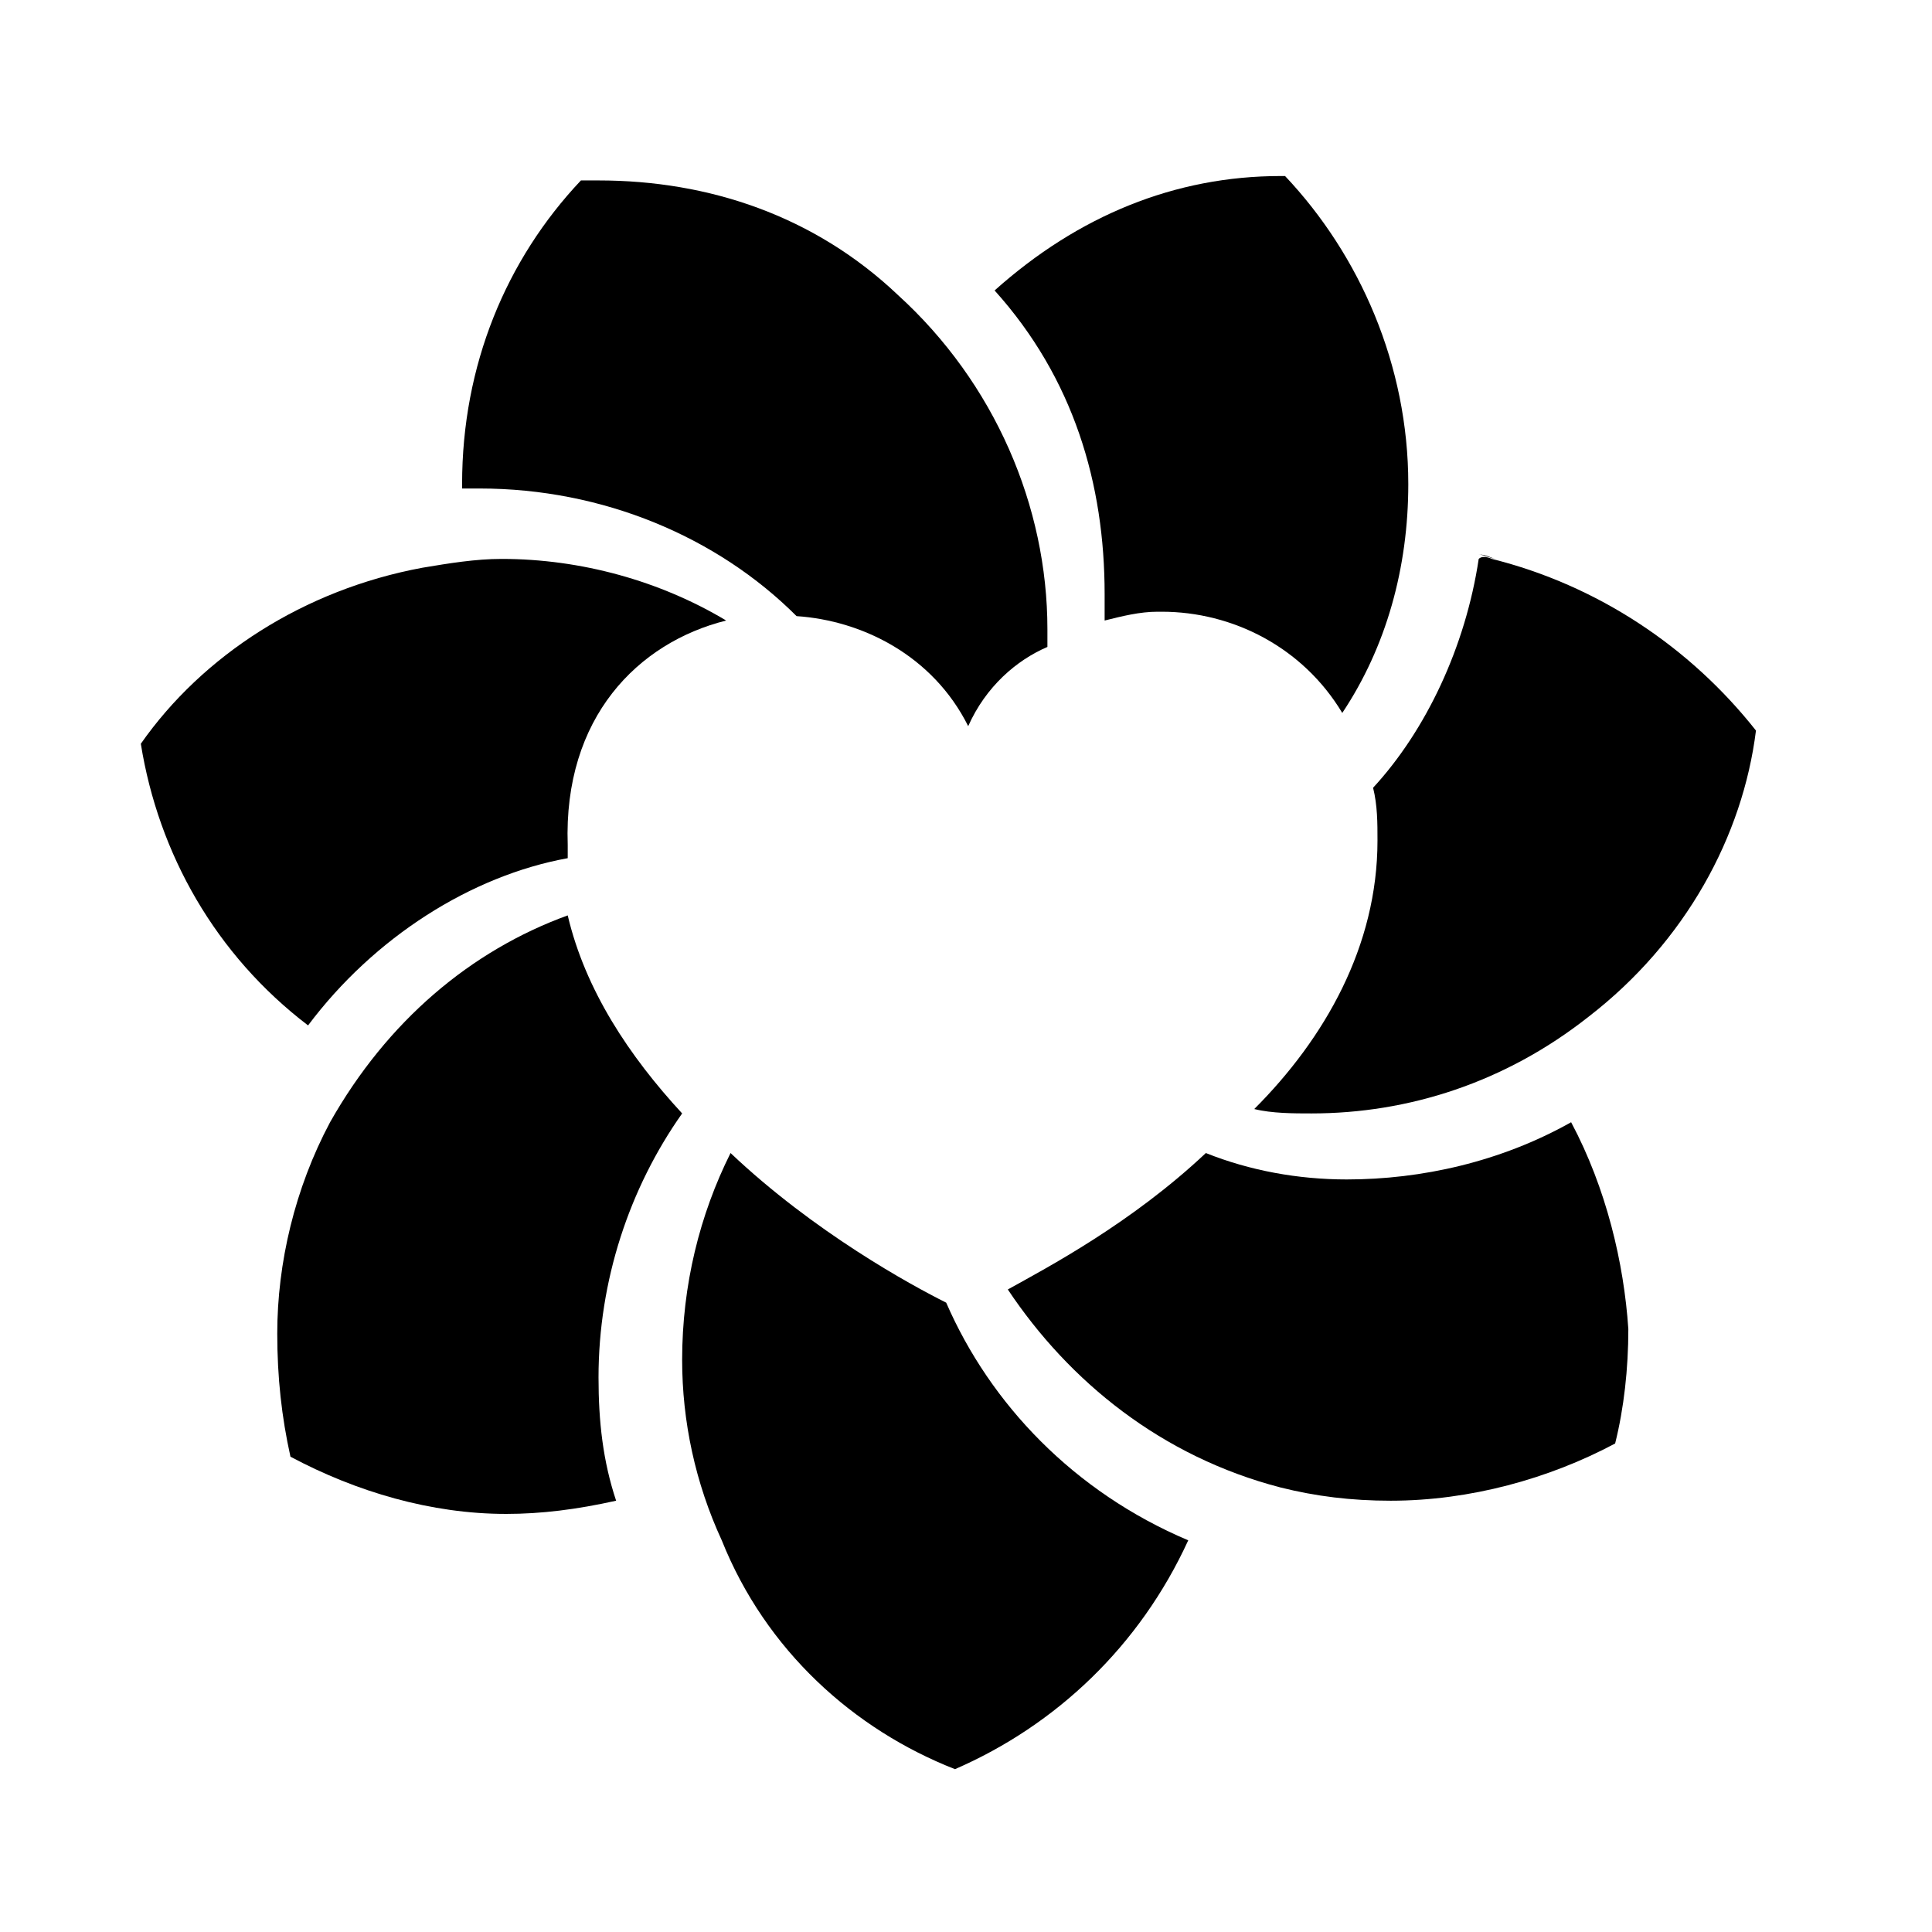
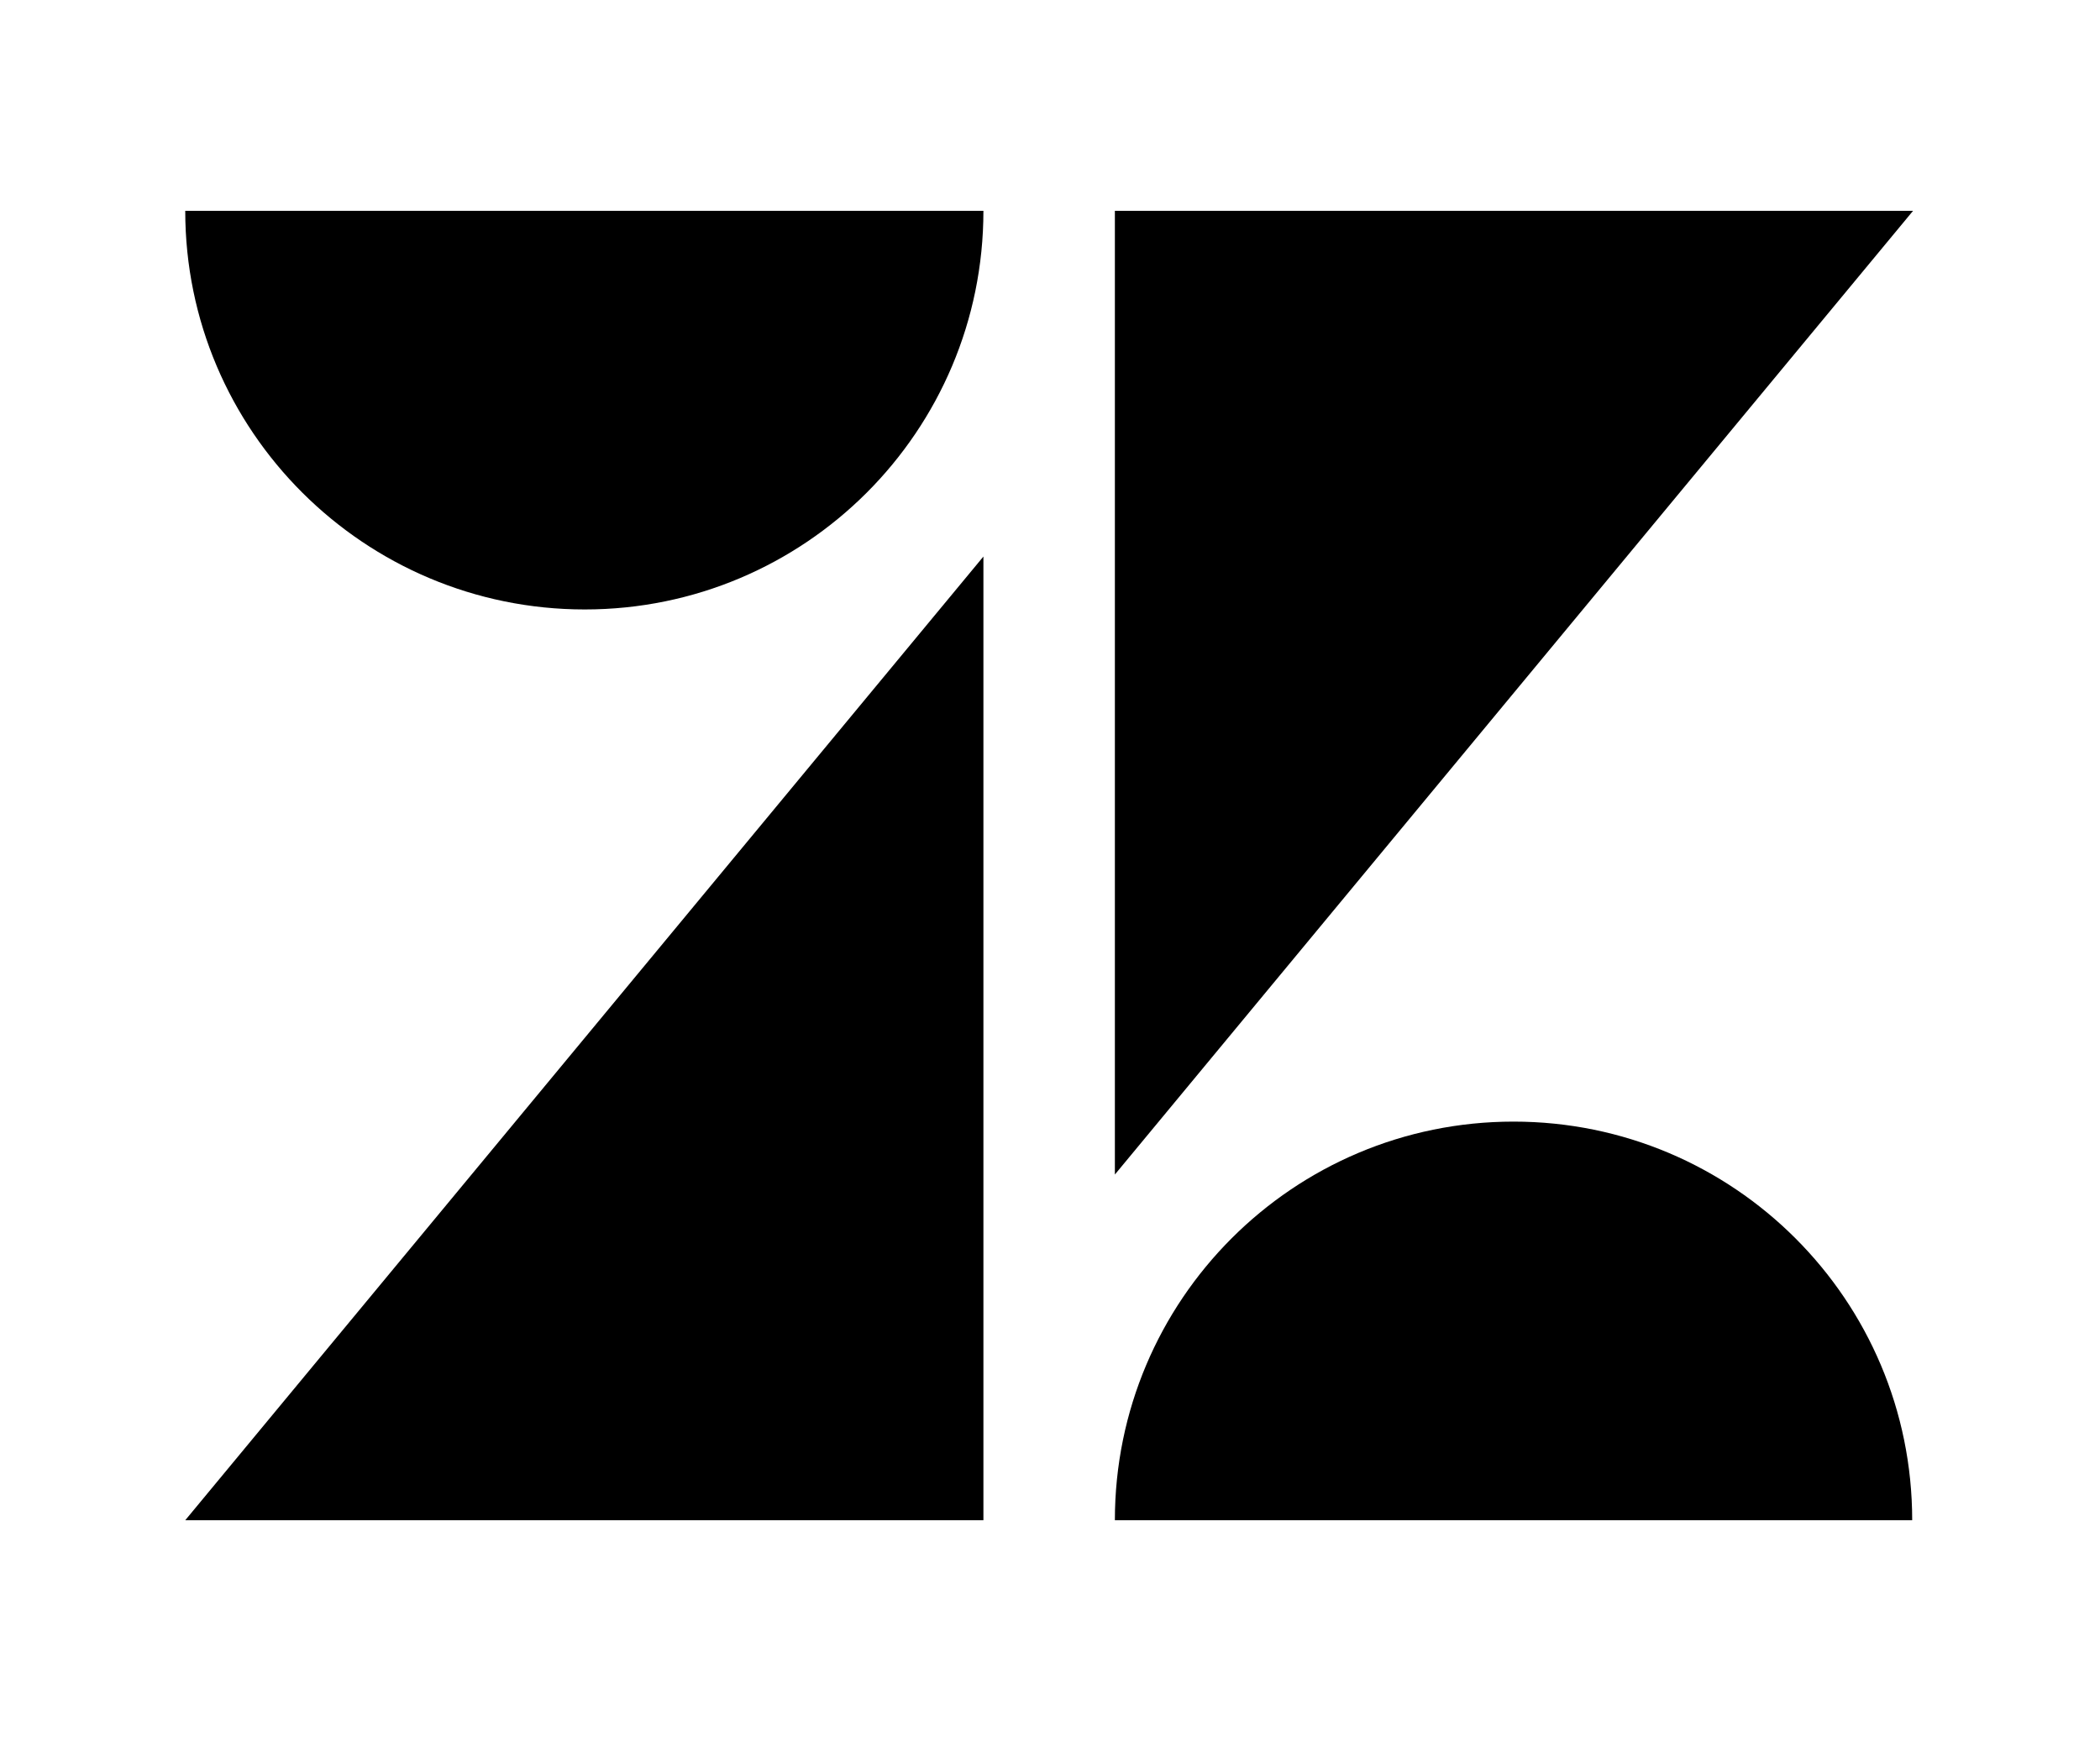
- <svg xmlns="http://www.w3.org/2000/svg" version="1.1" id="Layer_1" x="0px" y="0px" viewBox="0 0 43.9 43.9" style="enable-background:new 0 0 43.9 43.9;" xml:space="preserve">
-   <g>
-     <g>
-       <g>
-         <path d="M35.7,25.5c-1.6,0.9-3.4,1.3-5.1,1.3c-1.1,0-2.2-0.2-3.2-0.6c-1.7,1.6-3.6,2.6-4.5,3.1c1.4,2.1,3.5,3.8,6.2,4.5     c0.8,0.2,1.6,0.3,2.5,0.3c1.8,0,3.6-0.5,5.1-1.3c0.2-0.8,0.3-1.7,0.3-2.6C36.9,28.7,36.5,27,35.7,25.5z" />
-       </g>
-       <g>
-         <path d="M34,12.7c-0.1,0-0.2-0.1-0.4-0.1l0,0C33.7,12.6,33.9,12.7,34,12.7z" />
-         <path d="M33.6,12.7c-0.3,2-1.2,3.9-2.4,5.2c0.1,0.4,0.1,0.8,0.1,1.2c0,2.4-1.2,4.5-2.8,6.1c0.4,0.1,0.9,0.1,1.3,0.1     c2.2,0,4.4-0.7,6.3-2.2c2.2-1.7,3.5-4.1,3.8-6.5c-1.5-1.9-3.6-3.3-6-3.9C33.9,12.7,33.7,12.6,33.6,12.7L33.6,12.7z" />
-       </g>
-       <g>
-         <path d="M32,11c0-2.7-1.1-5.2-2.8-7c-0.1,0-0.1,0-0.1,0c-2.4,0-4.6,0.9-6.5,2.6c1.8,2,2.5,4.4,2.5,6.9c0,0.2,0,0.4,0,0.6     c0.4-0.1,0.8-0.2,1.2-0.2c0,0,0.1,0,0.1,0c1.6,0,3.2,0.8,4.1,2.3C31.5,14.7,32,12.9,32,11z" />
-       </g>
-       <g>
-         <path d="M13.6,4.1c-0.2,0-0.3,0-0.4,0c-1.7,1.8-2.7,4.2-2.7,6.9c0,0,0,0.1,0,0.1c0.1,0,0.2,0,0.4,0c2.8,0,5.4,1.1,7.2,2.9     c1.5,0.1,3.1,0.9,3.9,2.5c0.4-0.9,1.1-1.5,1.8-1.8c0-0.1,0-0.2,0-0.4c0-2.8-1.2-5.6-3.4-7.6C18.5,4.9,16.1,4.1,13.6,4.1z" />
-       </g>
-       <g>
-         <polygon points="16.8,14.1 16.8,14.1 16.8,14.1    " />
-         <path d="M16.5,14.1c-1.5-0.9-3.3-1.4-5.1-1.4c-0.6,0-1.2,0.1-1.8,0.2c-2.7,0.5-5,2-6.4,4c0.4,2.5,1.7,4.8,3.8,6.4     c1.5-2,3.7-3.4,5.9-3.8c0-0.1,0-0.2,0-0.3C12.8,16.3,14.5,14.6,16.5,14.1z" />
-       </g>
-       <g>
-         <path d="M7.5,25.5c-0.8,1.5-1.2,3.2-1.2,4.8c0,1,0.1,1.9,0.3,2.8c1.5,0.8,3.2,1.3,4.9,1.3c0.8,0,1.6-0.1,2.5-0.3     c-0.3-0.9-0.4-1.8-0.4-2.8c0-2.2,0.7-4.3,1.9-6c-1.2-1.3-2.2-2.8-2.6-4.5C10.7,21.6,8.8,23.2,7.5,25.5z" />
-       </g>
-       <g>
-         <polygon points="16.2,35 16.2,35 16,35 16,35    " />
-         <path d="M21.7,40.2c2.3-1,4.2-2.8,5.3-5.2c-2.6-1.1-4.5-3.1-5.5-5.4c-0.8-0.4-3-1.6-4.9-3.4c-0.7,1.4-1.1,3-1.1,4.7     c0,1.4,0.3,2.8,0.9,4.1C17.4,37.5,19.4,39.3,21.7,40.2z" />
-         <polygon points="16.3,34.9 16.2,35 16.2,35    " />
-       </g>
-     </g>
-   </g>
+ <svg xmlns="http://www.w3.org/2000/svg" version="1.1" id="Layer_1" x="0px" y="0px" viewBox="0 0 246 204" style="enable-background:new 0 0 246 204;" xml:space="preserve">
+   <polygon points="115.2,65.2 115.2,178.1 21.7,178.1 " />
+   <path d="M115.2,24.7c0,25.8-20.9,46.7-46.7,46.7S21.7,50.5,21.7,24.7H115.2z" />
+   <path d="M130.6,178.1c0-25.8,20.9-46.7,46.7-46.7c25.8,0,46.7,20.9,46.7,46.7H130.6z" />
+   <polygon points="130.6,137.6 130.6,24.7 224.1,24.7 " />
</svg>
